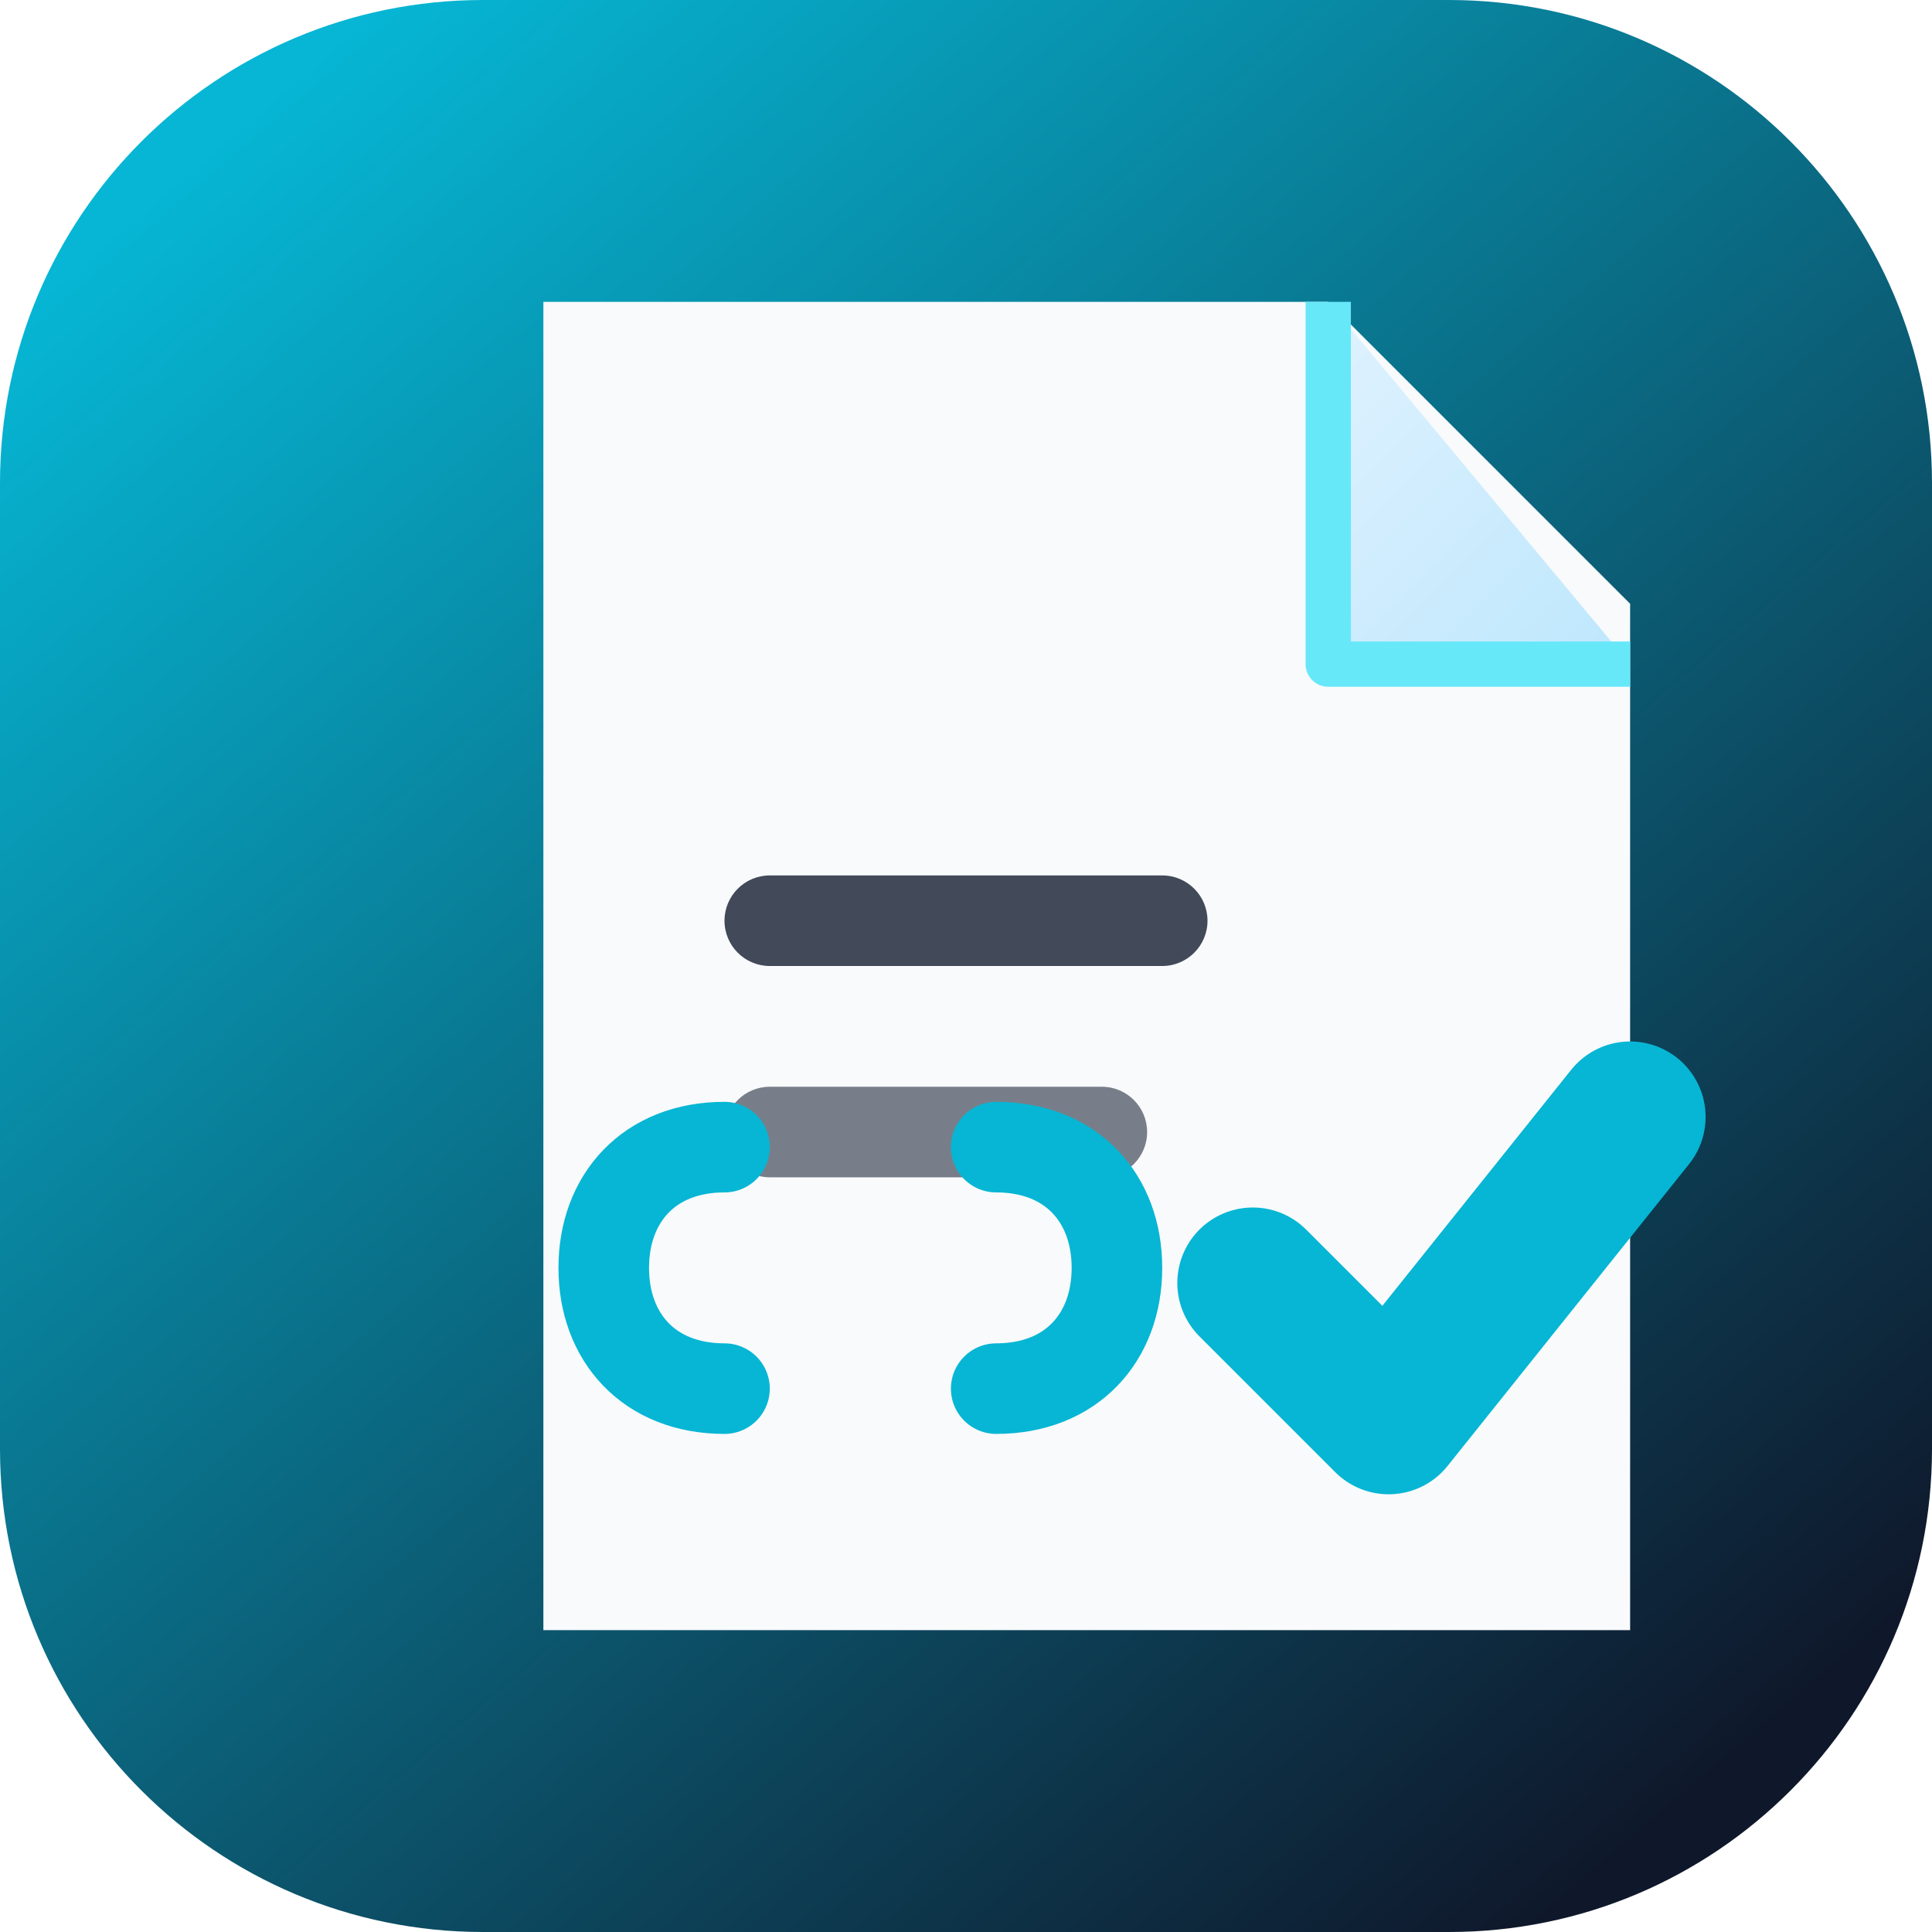
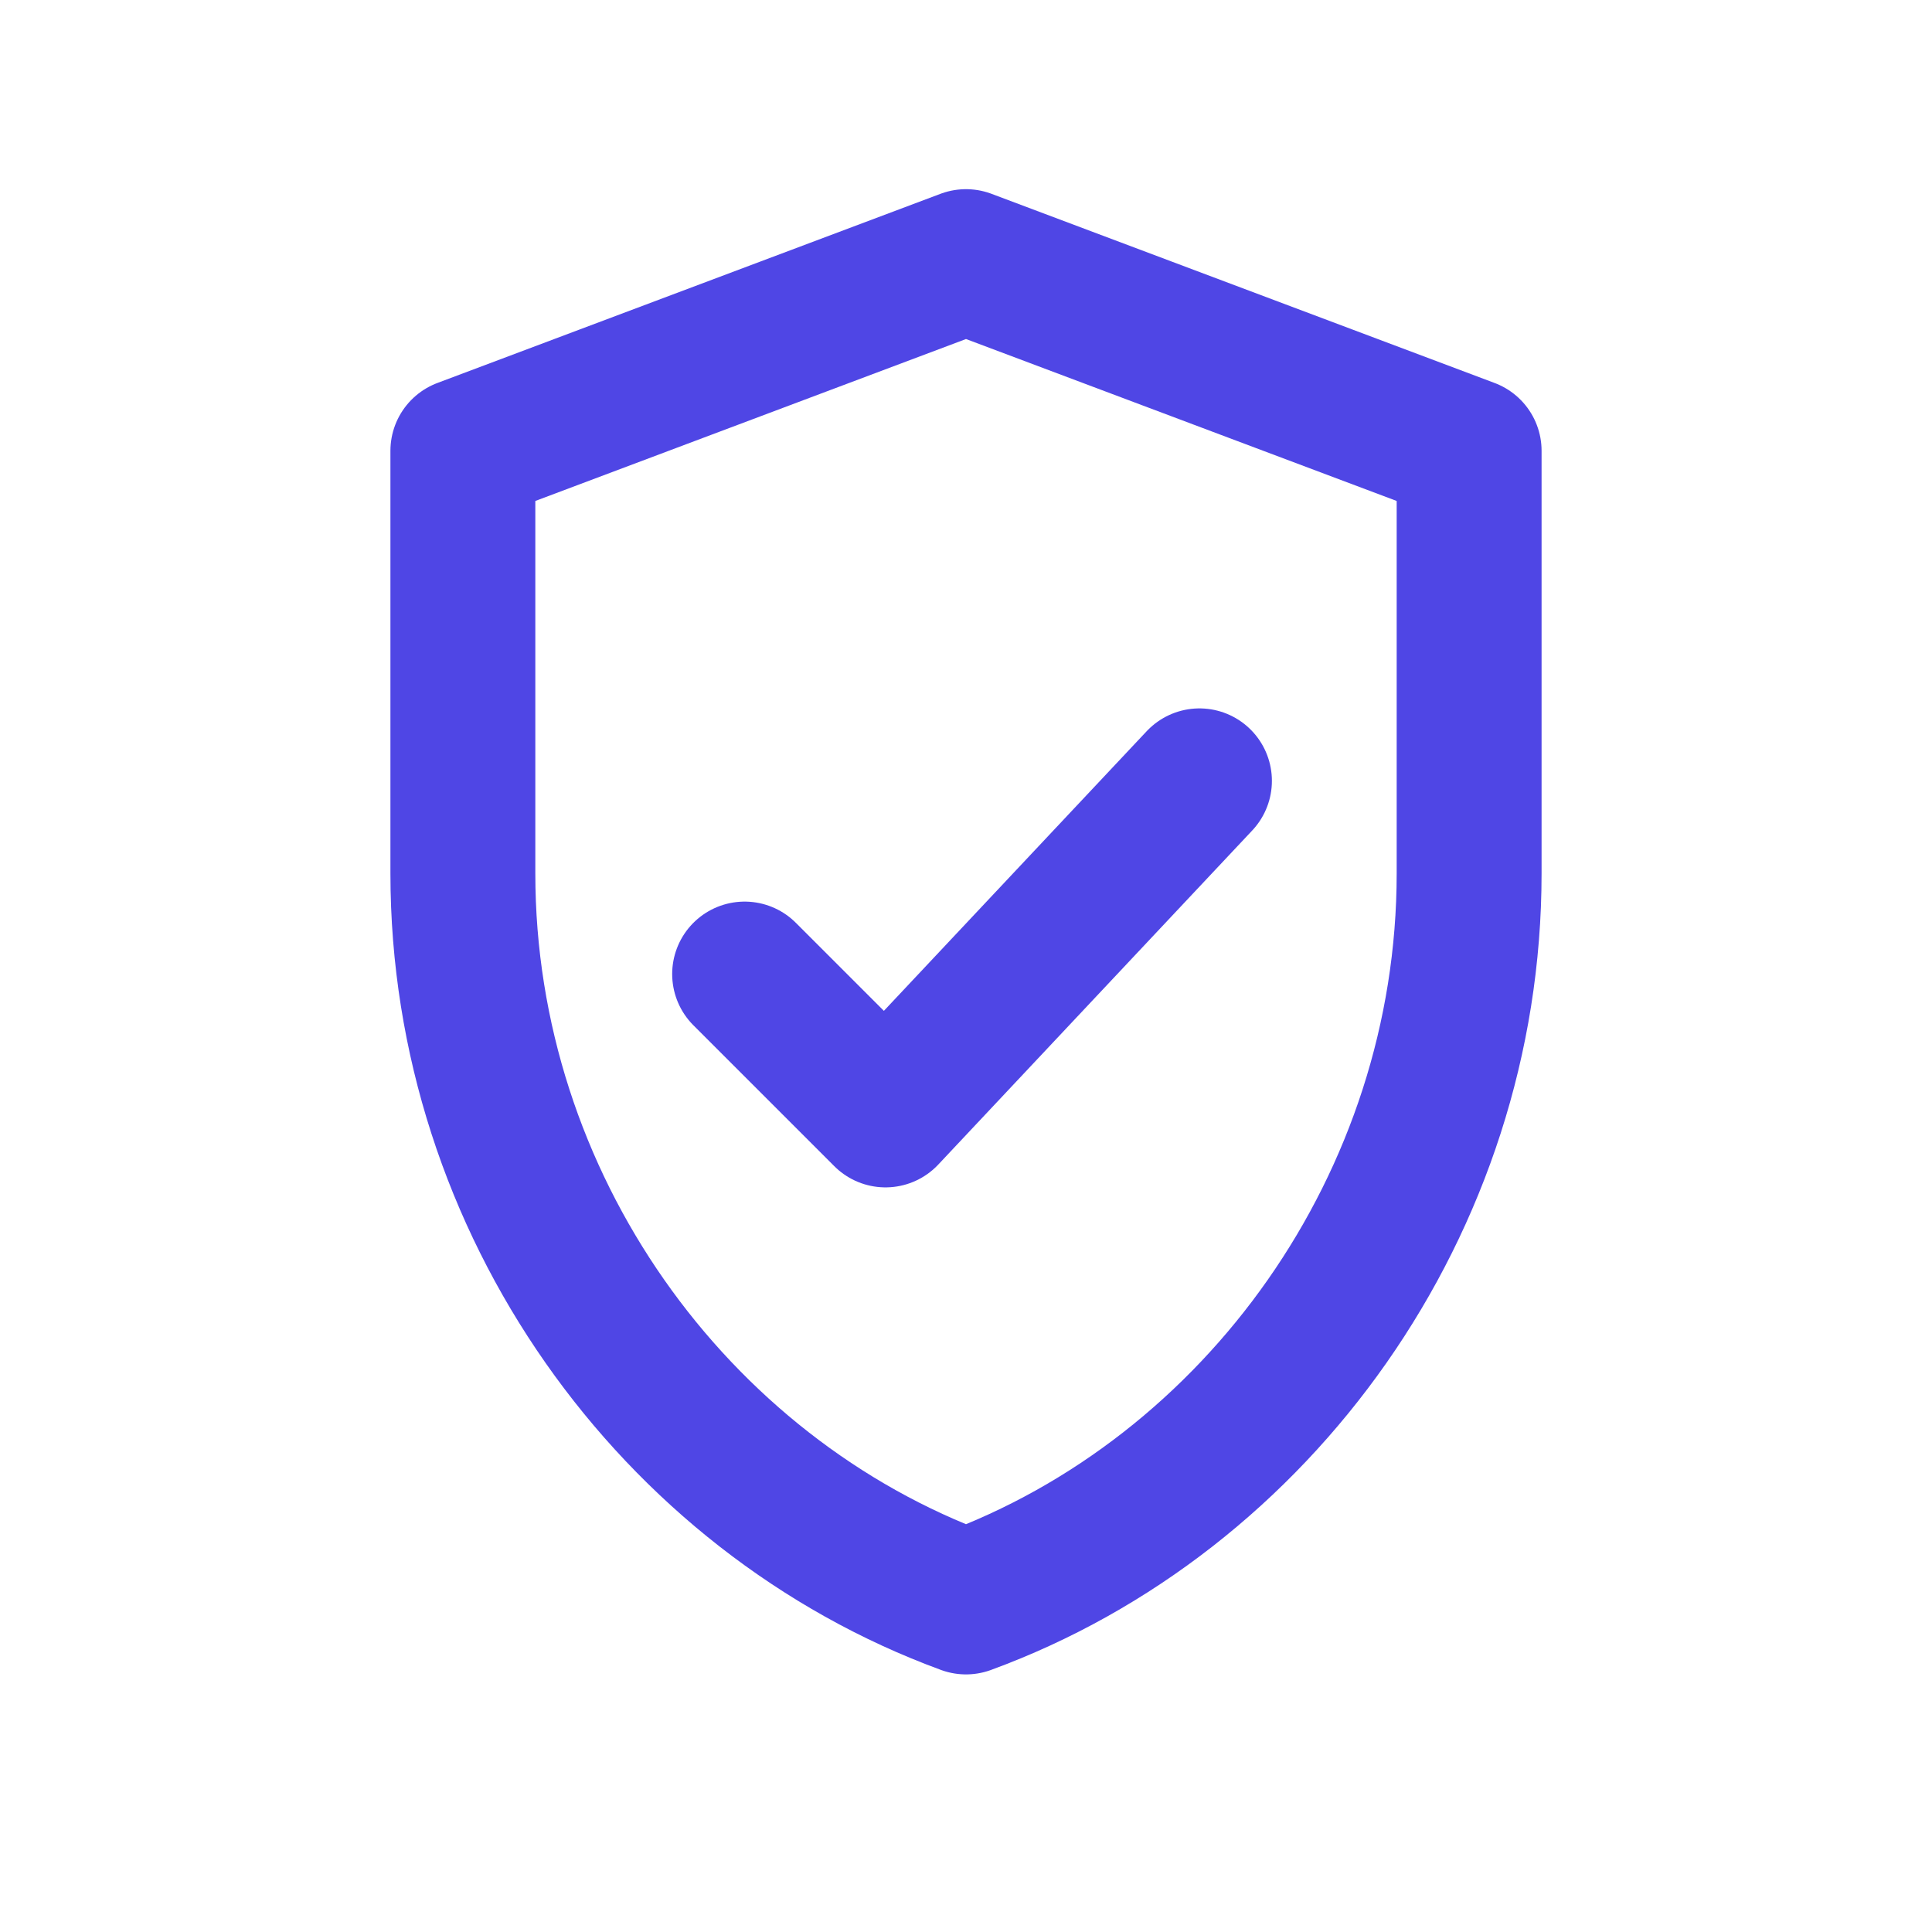
- <svg xmlns="http://www.w3.org/2000/svg" viewBox="0 0 64 64" role="img" aria-label="PDF metadata checker icon">
-   <defs>
-     <linearGradient id="bg" x1="8" y1="4" x2="56" y2="60" gradientUnits="userSpaceOnUse">
-       <stop stop-color="#06b6d4" />
-       <stop offset="1" stop-color="#0f172a" />
-     </linearGradient>
-     <linearGradient id="fold" x1="42" y1="12" x2="54" y2="24" gradientUnits="userSpaceOnUse">
-       <stop stop-color="#e0f2fe" />
-       <stop offset="1" stop-color="#bae6fd" />
-     </linearGradient>
-   </defs>
-   <rect width="64" height="64" rx="16" fill="url(#bg)" />
-   <path d="M18 10h26l10 10v34H18z" fill="#f8fafc" />
-   <path d="M44 10v12h10" fill="url(#fold)" />
-   <path d="M44 10v12h10" fill="none" stroke="#67e8f9" stroke-width="1.5" stroke-linejoin="round" />
-   <rect x="24" y="29" width="16" height="3" rx="1.5" fill="#0f172a" opacity="0.78" />
-   <rect x="24" y="36" width="14" height="3" rx="1.5" fill="#0f172a" opacity="0.55" />
-   <path d="M41.5 42.5 46 47l8-10" fill="none" stroke="#06b6d4" stroke-width="5" stroke-linecap="round" stroke-linejoin="round" />
-   <path d="M24 46c-2.5 0-4-1.7-4-4s1.5-4 4-4" fill="none" stroke="#06b6d4" stroke-width="3" stroke-linecap="round" />
-   <path d="M33 38c2.5 0 4 1.7 4 4s-1.5 4-4 4" fill="none" stroke="#06b6d4" stroke-width="3" stroke-linecap="round" />
+ <svg xmlns="http://www.w3.org/2000/svg" aria-hidden="true" fill="none" viewBox="0 0 24 24">
+   <path d="M12 3.25 5.75 5.6v5.25c0 4.1 2.62 7.72 6.25 9.05 3.63-1.33 6.25-4.95 6.25-9.05V5.6L12 3.25Z" stroke="#4f46e5" stroke-linecap="round" stroke-linejoin="round" stroke-width="1.8" />
+   <path d="m9.25 12.1 1.75 1.75 3.9-4.15" stroke="#4f46e5" stroke-linecap="round" stroke-linejoin="round" stroke-width="1.8" />
</svg>
